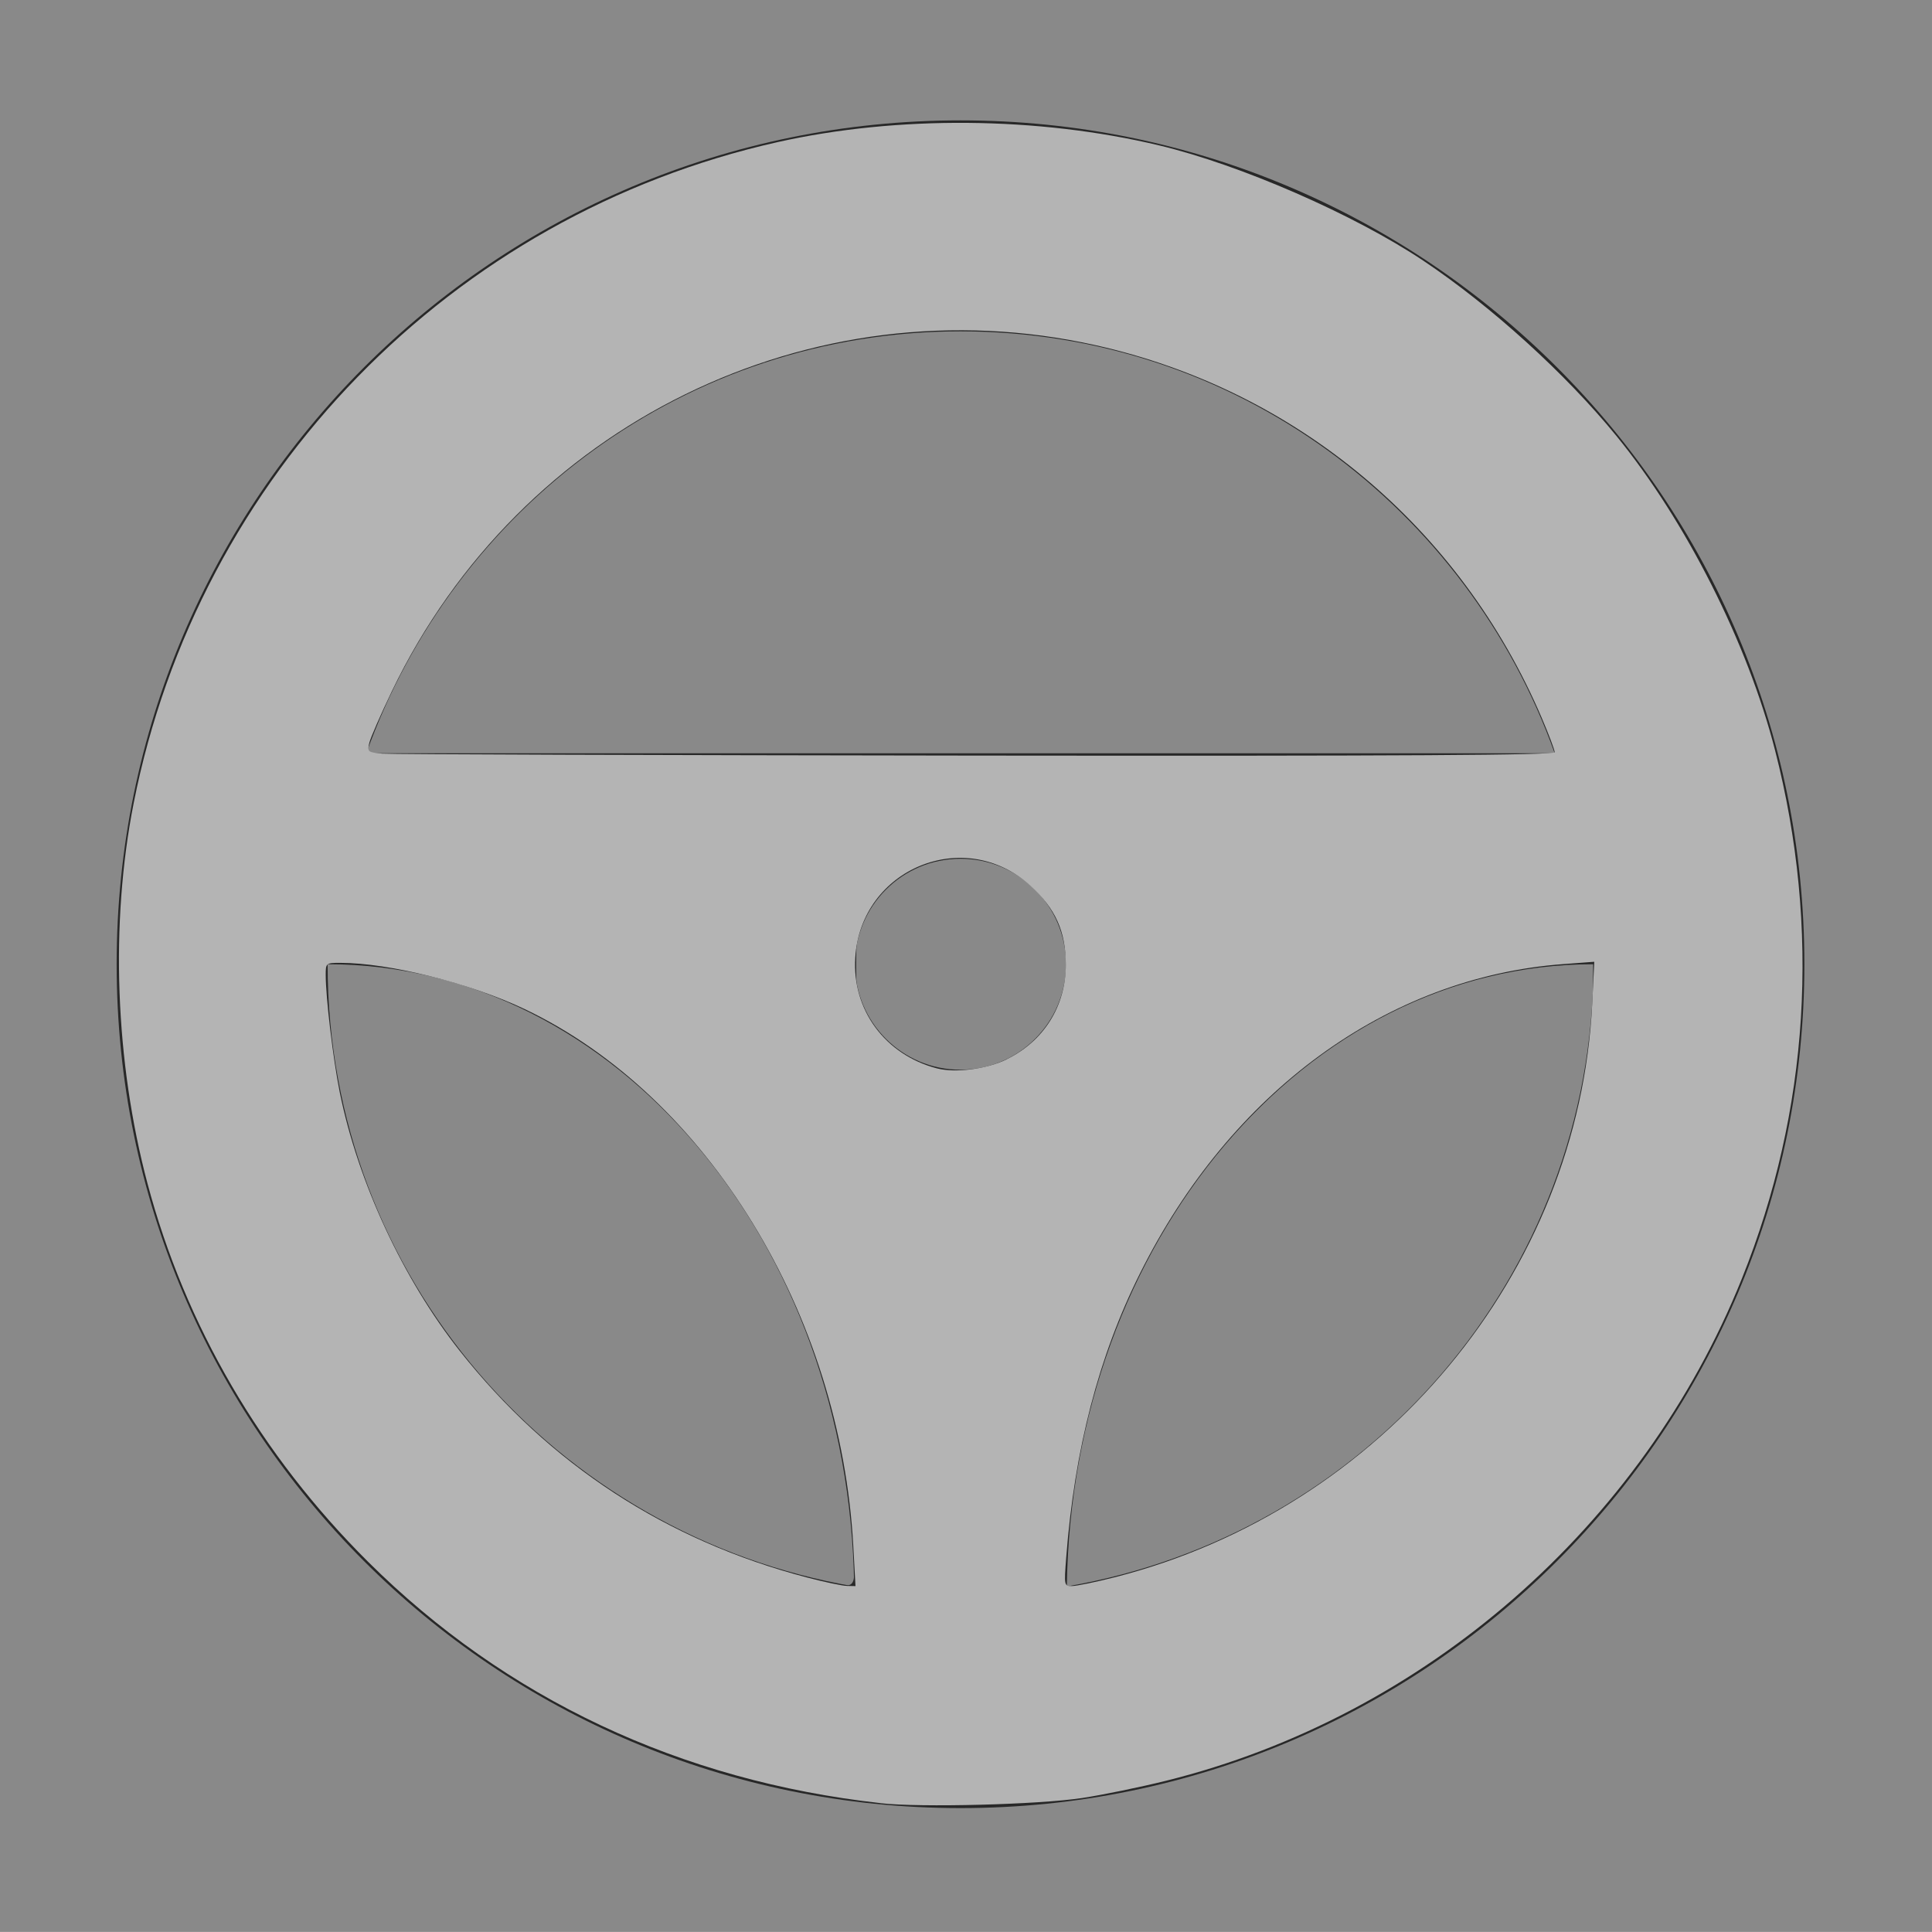
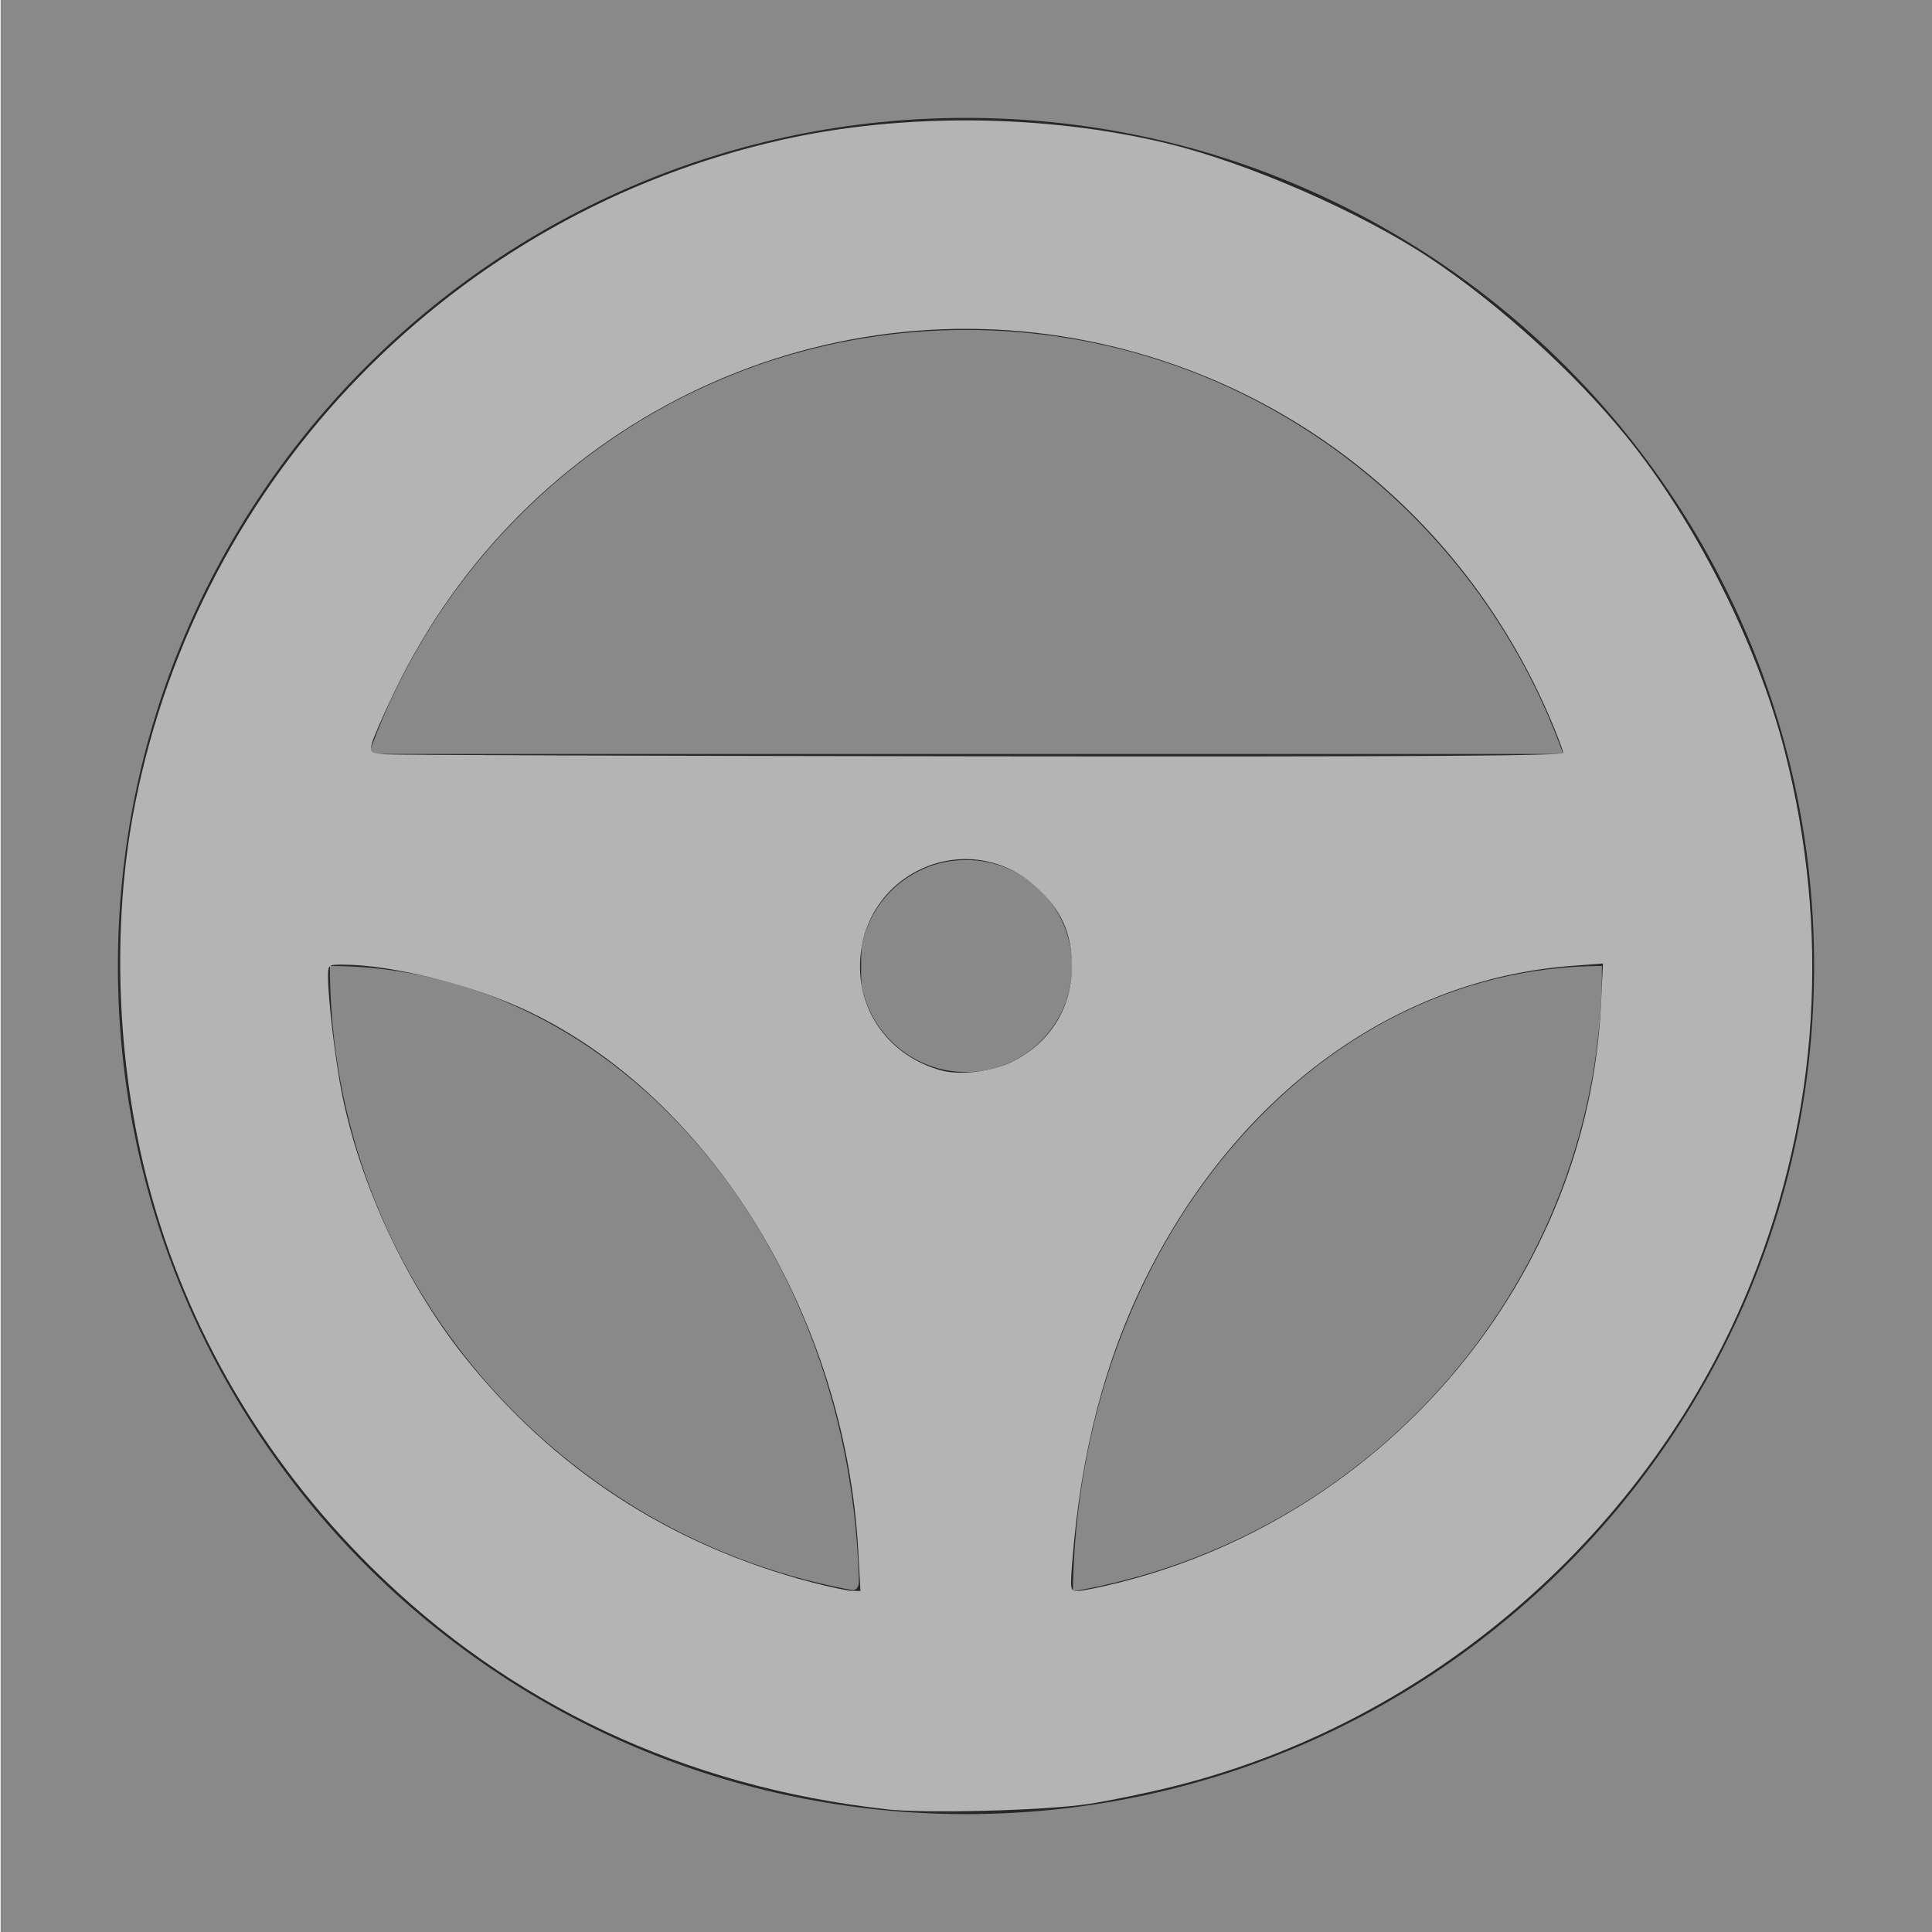
- <svg xmlns="http://www.w3.org/2000/svg" id="svg4588" height="32.161" width="32.161" version="1.1">
+ <svg xmlns="http://www.w3.org/2000/svg" id="svg4588" height="32" width="32" version="1.1">
  <defs id="defs4590">
    <linearGradient id="E" x1="73.009" gradientUnits="userSpaceOnUse" x2="73.009" gradientTransform="matrix(1.0329,0,0,1.0329,-59.414,-1122.2)" y1="1086.4" y2="1055.4">
      <stop id="stop4324" stop-color="#fff" offset="0" />
      <stop id="stop4326" stop-color="#939393" offset="1" />
    </linearGradient>
    <linearGradient id="F" x1="73.009" gradientUnits="userSpaceOnUse" x2="73.009" gradientTransform="matrix(1.0329,0,0,1.0329,-59.414,-1090.2)" y1="1086.4" y2="1070.9">
      <stop id="stop3297-5-3-1-9-9" stop-color="#fff" offset="0" />
      <stop id="stop4354-4-5-0-3" stop-color="#fff" stop-opacity="0" offset="1" />
    </linearGradient>
  </defs>
-   <g id="g45718" style="fill:#898989;fill-opacity:1;stroke:#898989;stroke-opacity:1;enable-background:new" transform="matrix(1.194909,0,0,1.172064,-3.14751,-4.517676)">
+   <g id="g45718" style="fill:#898989;fill-opacity:1;stroke:#898989;stroke-opacity:1;enable-background:new" transform="matrix(1.194909,0,0,1.172064,-3.136611,-4.568798)">
    <rect style="fill:#898989;fill-opacity:1;stroke:#898989;stroke-width:0;stroke-linejoin:miter;stroke-miterlimit:4;stroke-dasharray:none;stroke-opacity:1" id="rect4145" width="26.915" height="27.439" x="2.634" y="3.854" />
  </g>
-   <g id="g4660" transform="matrix(0.8779599,0,0,0.8779599,1.941742,2.003764)" style="fill:#282828;fill-opacity:1">
+   <g id="g4660" transform="matrix(0.8779599,0,0,0.8779599,1.952641,1.952641)" style="fill:#282828;fill-opacity:1">
    <g id="g4603" style="fill:#282828;fill-opacity:1">
      <g id="steering_x5F_wheel" style="fill:#282828;fill-opacity:1">
        <path id="path4600" d="M 16,0 C 7.164,0 0,7.164 0,16 0,24.836 7.164,32 16,32 24.836,32 32,24.836 32,16 32,7.164 24.836,0 16,0 Z m 0,4 c 5.207,0 9.605,3.354 11.266,8 H 4.734 C 6.395,7.354 10.793,4 16,4 Z m 0,14 c -1.105,0 -2,-0.895 -2,-2 0,-1.105 0.895,-2 2,-2 1.105,0 2,0.895 2,2 0,1.105 -0.895,2 -2,2 z M 4,16 c 5.465,0 9.891,5.266 9.984,11.797 C 8.328,26.828 4,21.926 4,16 Z M 18.016,27.797 C 18.109,21.266 22.535,16 28,16 c 0,5.926 -4.328,10.828 -9.984,11.797 z" style="fill:#282828;fill-opacity:1" />
      </g>
    </g>
    <g id="g4605" style="fill:#282828;fill-opacity:1" />
    <g id="g4607" style="fill:#282828;fill-opacity:1" />
    <g id="g4609" style="fill:#282828;fill-opacity:1" />
    <g id="g4611" style="fill:#282828;fill-opacity:1" />
    <g id="g4613" style="fill:#282828;fill-opacity:1" />
    <g id="g4615" style="fill:#282828;fill-opacity:1" />
    <g id="g4617" style="fill:#282828;fill-opacity:1" />
    <g id="g4619" style="fill:#282828;fill-opacity:1" />
    <g id="g4621" style="fill:#282828;fill-opacity:1" />
    <g id="g4623" style="fill:#282828;fill-opacity:1" />
    <g id="g4625" style="fill:#282828;fill-opacity:1" />
    <g id="g4627" style="fill:#282828;fill-opacity:1" />
    <g id="g4629" style="fill:#282828;fill-opacity:1" />
    <g id="g4631" style="fill:#282828;fill-opacity:1" />
    <g id="g4633" style="fill:#282828;fill-opacity:1" />
  </g>
-   <path style="fill:#282828;fill-opacity:1;stroke:#898989;stroke-width:0;stroke-miterlimit:4;stroke-dasharray:none;stroke-opacity:1" d="m 14.66,30.009 c -4.137,-0.396 -7.923,-2.647 -10.281,-6.113 -1.154,-1.697 -1.902,-3.596 -2.261,-5.741 -0.153,-0.915 -0.153,-3.282 0,-4.197 0.676,-4.049 2.794,-7.35 6.156,-9.595 1.671,-1.116 3.616,-1.868 5.661,-2.189 0.948,-0.149 3.204,-0.148 4.105,10e-4 2.565,0.425 4.857,1.435 6.761,2.981 0.618,0.502 1.64,1.522 2.102,2.098 3.032,3.784 3.906,8.8 2.33,13.38 -1.276,3.71 -4.166,6.798 -7.798,8.332 -2.104,0.889 -4.512,1.259 -6.776,1.042 z m -0.437,-3.98 c 0,-0.565 -0.166,-1.734 -0.351,-2.466 -1.078,-4.278 -4.216,-7.252 -7.927,-7.516 l -0.524,-0.037 v 0.236 c 0,0.433 0.122,1.437 0.243,1.997 0.673,3.123 2.771,5.813 5.641,7.234 0.721,0.357 1.224,0.545 2.014,0.753 0.93,0.245 0.903,0.251 0.903,-0.2 z m 4.138,0.284 c 3.323,-0.772 6.166,-3.202 7.431,-6.351 0.423,-1.053 0.728,-2.499 0.729,-3.454 l 3.44e-4,-0.481 h -0.24 c -0.465,0 -1.471,0.184 -2.059,0.377 -1.26,0.413 -2.282,1.055 -3.296,2.071 -1.909,1.912 -2.929,4.302 -3.18,7.447 -0.038,0.477 -0.037,0.481 0.099,0.48 0.075,-4.6e-4 0.308,-0.041 0.516,-0.089 z m -1.594,-8.674 c 0.363,-0.186 0.679,-0.515 0.847,-0.883 0.188,-0.411 0.182,-1.05 -0.013,-1.457 -0.323,-0.672 -0.973,-1.053 -1.717,-1.006 -0.651,0.041 -1.141,0.352 -1.46,0.929 -0.154,0.279 -0.172,0.363 -0.172,0.835 0,0.473 0.017,0.555 0.173,0.837 0.462,0.835 1.514,1.169 2.342,0.745 z m 9.086,-5.211 c -0.08,-0.327 -0.515,-1.242 -0.855,-1.8 -1.318,-2.166 -3.274,-3.757 -5.603,-4.56 -3.04,-1.048 -6.381,-0.642 -9.073,1.102 -1.414,0.916 -2.596,2.165 -3.453,3.649 -0.337,0.584 -0.815,1.652 -0.771,1.723 0.016,0.026 4.476,0.047 9.912,0.047 h 9.883 z" id="path841" />
-   <path style="fill:#b4b4b4;fill-opacity:1;stroke:#898989;stroke-width:0;stroke-miterlimit:4;stroke-dasharray:none;stroke-opacity:1" d="m 14.66,30.016 c -3.335,-0.372 -6.246,-1.743 -8.536,-4.021 -1.78,-1.771 -3.041,-3.933 -3.669,-6.295 -0.539,-2.025 -0.623,-4.333 -0.231,-6.324 1.077,-5.468 5.292,-9.796 10.724,-11.011 1.991,-0.445 4.333,-0.425 6.346,0.055 1.35,0.322 3.25,1.151 4.401,1.921 1.127,0.754 2.369,1.881 3.212,2.915 1.16,1.422 2.185,3.452 2.641,5.232 0.761,2.968 0.571,5.996 -0.552,8.796 -1.655,4.126 -5.286,7.292 -9.584,8.359 -0.434,0.108 -1.064,0.237 -1.4,0.288 -0.725,0.109 -2.691,0.16 -3.352,0.086 z m -0.455,-4.269 c -0.21,-3.873 -2.432,-7.505 -5.475,-8.951 -0.907,-0.431 -2.255,-0.768 -3.068,-0.768 -0.234,0 -0.24,0.005 -0.24,0.198 0,0.381 0.123,1.41 0.234,1.959 0.302,1.49 1.054,3.109 1.999,4.305 1.494,1.889 3.436,3.156 5.781,3.77 0.289,0.076 0.588,0.139 0.665,0.14 l 0.14,0.003 -0.036,-0.656 z m 4.35,0.509 c 4.462,-1.137 7.731,-5.065 7.95,-9.552 l 0.034,-0.694 -0.519,0.039 c -2.93,0.221 -5.537,2.127 -7.043,5.148 -0.688,1.379 -1.089,2.924 -1.228,4.725 -0.037,0.475 -0.035,0.481 0.098,0.48 0.074,-2.9e-4 0.393,-0.066 0.708,-0.146 z m -1.799,-8.622 c 0.622,-0.304 0.987,-0.888 0.986,-1.577 -8.04e-4,-0.552 -0.17,-0.931 -0.588,-1.312 -1.093,-0.999 -2.824,-0.289 -2.917,1.196 -0.055,0.868 0.495,1.616 1.356,1.843 0.306,0.081 0.831,0.014 1.164,-0.149 z m 9.124,-5.112 c 0,-0.037 -0.096,-0.292 -0.214,-0.568 -1.357,-3.177 -4.091,-5.462 -7.426,-6.207 -4.74,-1.058 -9.583,1.321 -11.715,5.756 -0.187,0.389 -0.357,0.777 -0.377,0.863 -0.036,0.15 -0.026,0.158 0.215,0.179 0.139,0.012 4.588,0.027 9.885,0.033 7.188,0.008 9.632,-0.007 9.632,-0.056 z" id="path843" />
+   <path style="fill:#282828;fill-opacity:1;stroke:#898989;stroke-width:0;stroke-miterlimit:4;stroke-dasharray:none;stroke-opacity:1" d="M 14.671,29.958 C 10.534,29.562 6.748,27.311 4.39,23.846 3.236,22.149 2.488,20.249 2.13,18.104 c -0.153,-0.915 -0.153,-3.282 0,-4.197 C 2.806,9.859 4.924,6.557 8.285,4.312 9.957,3.196 11.901,2.444 13.946,2.123 c 0.948,-0.149 3.204,-0.148 4.105,0.001 2.565,0.425 4.857,1.435 6.761,2.981 0.618,0.502 1.64,1.522 2.102,2.098 3.032,3.784 3.906,8.8 2.33,13.38 -1.276,3.71 -4.166,6.798 -7.798,8.332 -2.104,0.889 -4.512,1.259 -6.776,1.042 z M 14.234,25.978 c 0,-0.565 -0.166,-1.734 -0.351,-2.466 -1.078,-4.278 -4.216,-7.252 -7.927,-7.516 l -0.524,-0.037 v 0.236 c 0,0.433 0.122,1.437 0.243,1.997 0.673,3.123 2.771,5.813 5.641,7.234 0.721,0.357 1.224,0.545 2.014,0.753 0.93,0.245 0.903,0.251 0.903,-0.2 z m 4.138,0.284 c 3.323,-0.772 6.166,-3.202 7.431,-6.351 0.423,-1.053 0.728,-2.499 0.729,-3.454 l 3.44e-4,-0.481 h -0.24 c -0.465,0 -1.471,0.184 -2.059,0.377 -1.26,0.413 -2.282,1.055 -3.296,2.071 -1.909,1.912 -2.929,4.302 -3.18,7.447 -0.038,0.477 -0.037,0.481 0.099,0.48 0.075,-4.66e-4 0.308,-0.04 0.516,-0.089 z m -1.594,-8.674 c 0.363,-0.186 0.679,-0.515 0.847,-0.883 0.188,-0.411 0.182,-1.05 -0.013,-1.457 -0.323,-0.672 -0.973,-1.053 -1.717,-1.006 -0.651,0.041 -1.141,0.352 -1.46,0.929 -0.154,0.279 -0.172,0.363 -0.172,0.835 0,0.473 0.017,0.556 0.173,0.837 0.462,0.835 1.514,1.169 2.342,0.745 z m 9.086,-5.211 C 25.784,12.051 25.35,11.135 25.01,10.577 23.692,8.412 21.736,6.82 19.407,6.017 16.367,4.969 13.026,5.375 10.334,7.119 8.92,8.035 7.738,9.284 6.881,10.768 6.544,11.351 6.066,12.419 6.11,12.491 c 0.016,0.026 4.476,0.047 9.912,0.047 h 9.883 z" id="path841" />
+   <path style="fill:#b4b4b4;fill-opacity:1;stroke:#898989;stroke-width:0;stroke-miterlimit:4;stroke-dasharray:none;stroke-opacity:1" d="M 14.671,29.965 C 11.336,29.593 8.425,28.222 6.135,25.944 4.354,24.173 3.094,22.011 2.465,19.649 1.927,17.624 1.842,15.316 2.235,13.325 3.312,7.857 7.527,3.529 12.959,2.314 c 1.991,-0.445 4.333,-0.425 6.346,0.055 1.35,0.322 3.25,1.151 4.401,1.921 1.127,0.754 2.369,1.881 3.212,2.915 1.16,1.422 2.185,3.452 2.641,5.232 0.761,2.968 0.571,5.996 -0.552,8.796 -1.655,4.126 -5.286,7.292 -9.584,8.359 -0.434,0.108 -1.064,0.237 -1.4,0.288 -0.725,0.109 -2.691,0.16 -3.352,0.087 z M 14.216,25.696 C 14.006,21.823 11.784,18.191 8.741,16.745 7.834,16.314 6.486,15.977 5.673,15.977 c -0.234,0 -0.24,0.005 -0.24,0.198 0,0.381 0.123,1.41 0.234,1.959 0.302,1.49 1.054,3.109 1.999,4.305 1.494,1.889 3.436,3.156 5.781,3.77 0.289,0.076 0.588,0.139 0.665,0.14 l 0.14,0.003 -0.036,-0.656 z m 4.35,0.509 c 4.462,-1.137 7.731,-5.065 7.95,-9.552 l 0.034,-0.694 -0.519,0.039 c -2.93,0.221 -5.537,2.127 -7.043,5.148 -0.688,1.379 -1.089,2.924 -1.228,4.725 -0.037,0.475 -0.035,0.481 0.098,0.48 0.074,-2.91e-4 0.393,-0.066 0.708,-0.146 z m -1.799,-8.622 c 0.622,-0.304 0.987,-0.888 0.986,-1.577 -8.04e-4,-0.552 -0.17,-0.931 -0.588,-1.312 -1.093,-0.999 -2.824,-0.289 -2.917,1.196 -0.055,0.868 0.495,1.616 1.356,1.843 0.306,0.081 0.831,0.014 1.164,-0.149 z m 9.124,-5.112 c 0,-0.037 -0.096,-0.292 -0.214,-0.568 C 24.32,8.726 21.586,6.441 18.251,5.696 13.512,4.638 8.668,7.018 6.536,11.452 c -0.187,0.389 -0.357,0.777 -0.377,0.863 -0.036,0.15 -0.026,0.158 0.215,0.179 0.139,0.012 4.588,0.027 9.885,0.033 7.188,0.008 9.632,-0.007 9.632,-0.056 z" id="path843" />
</svg>
